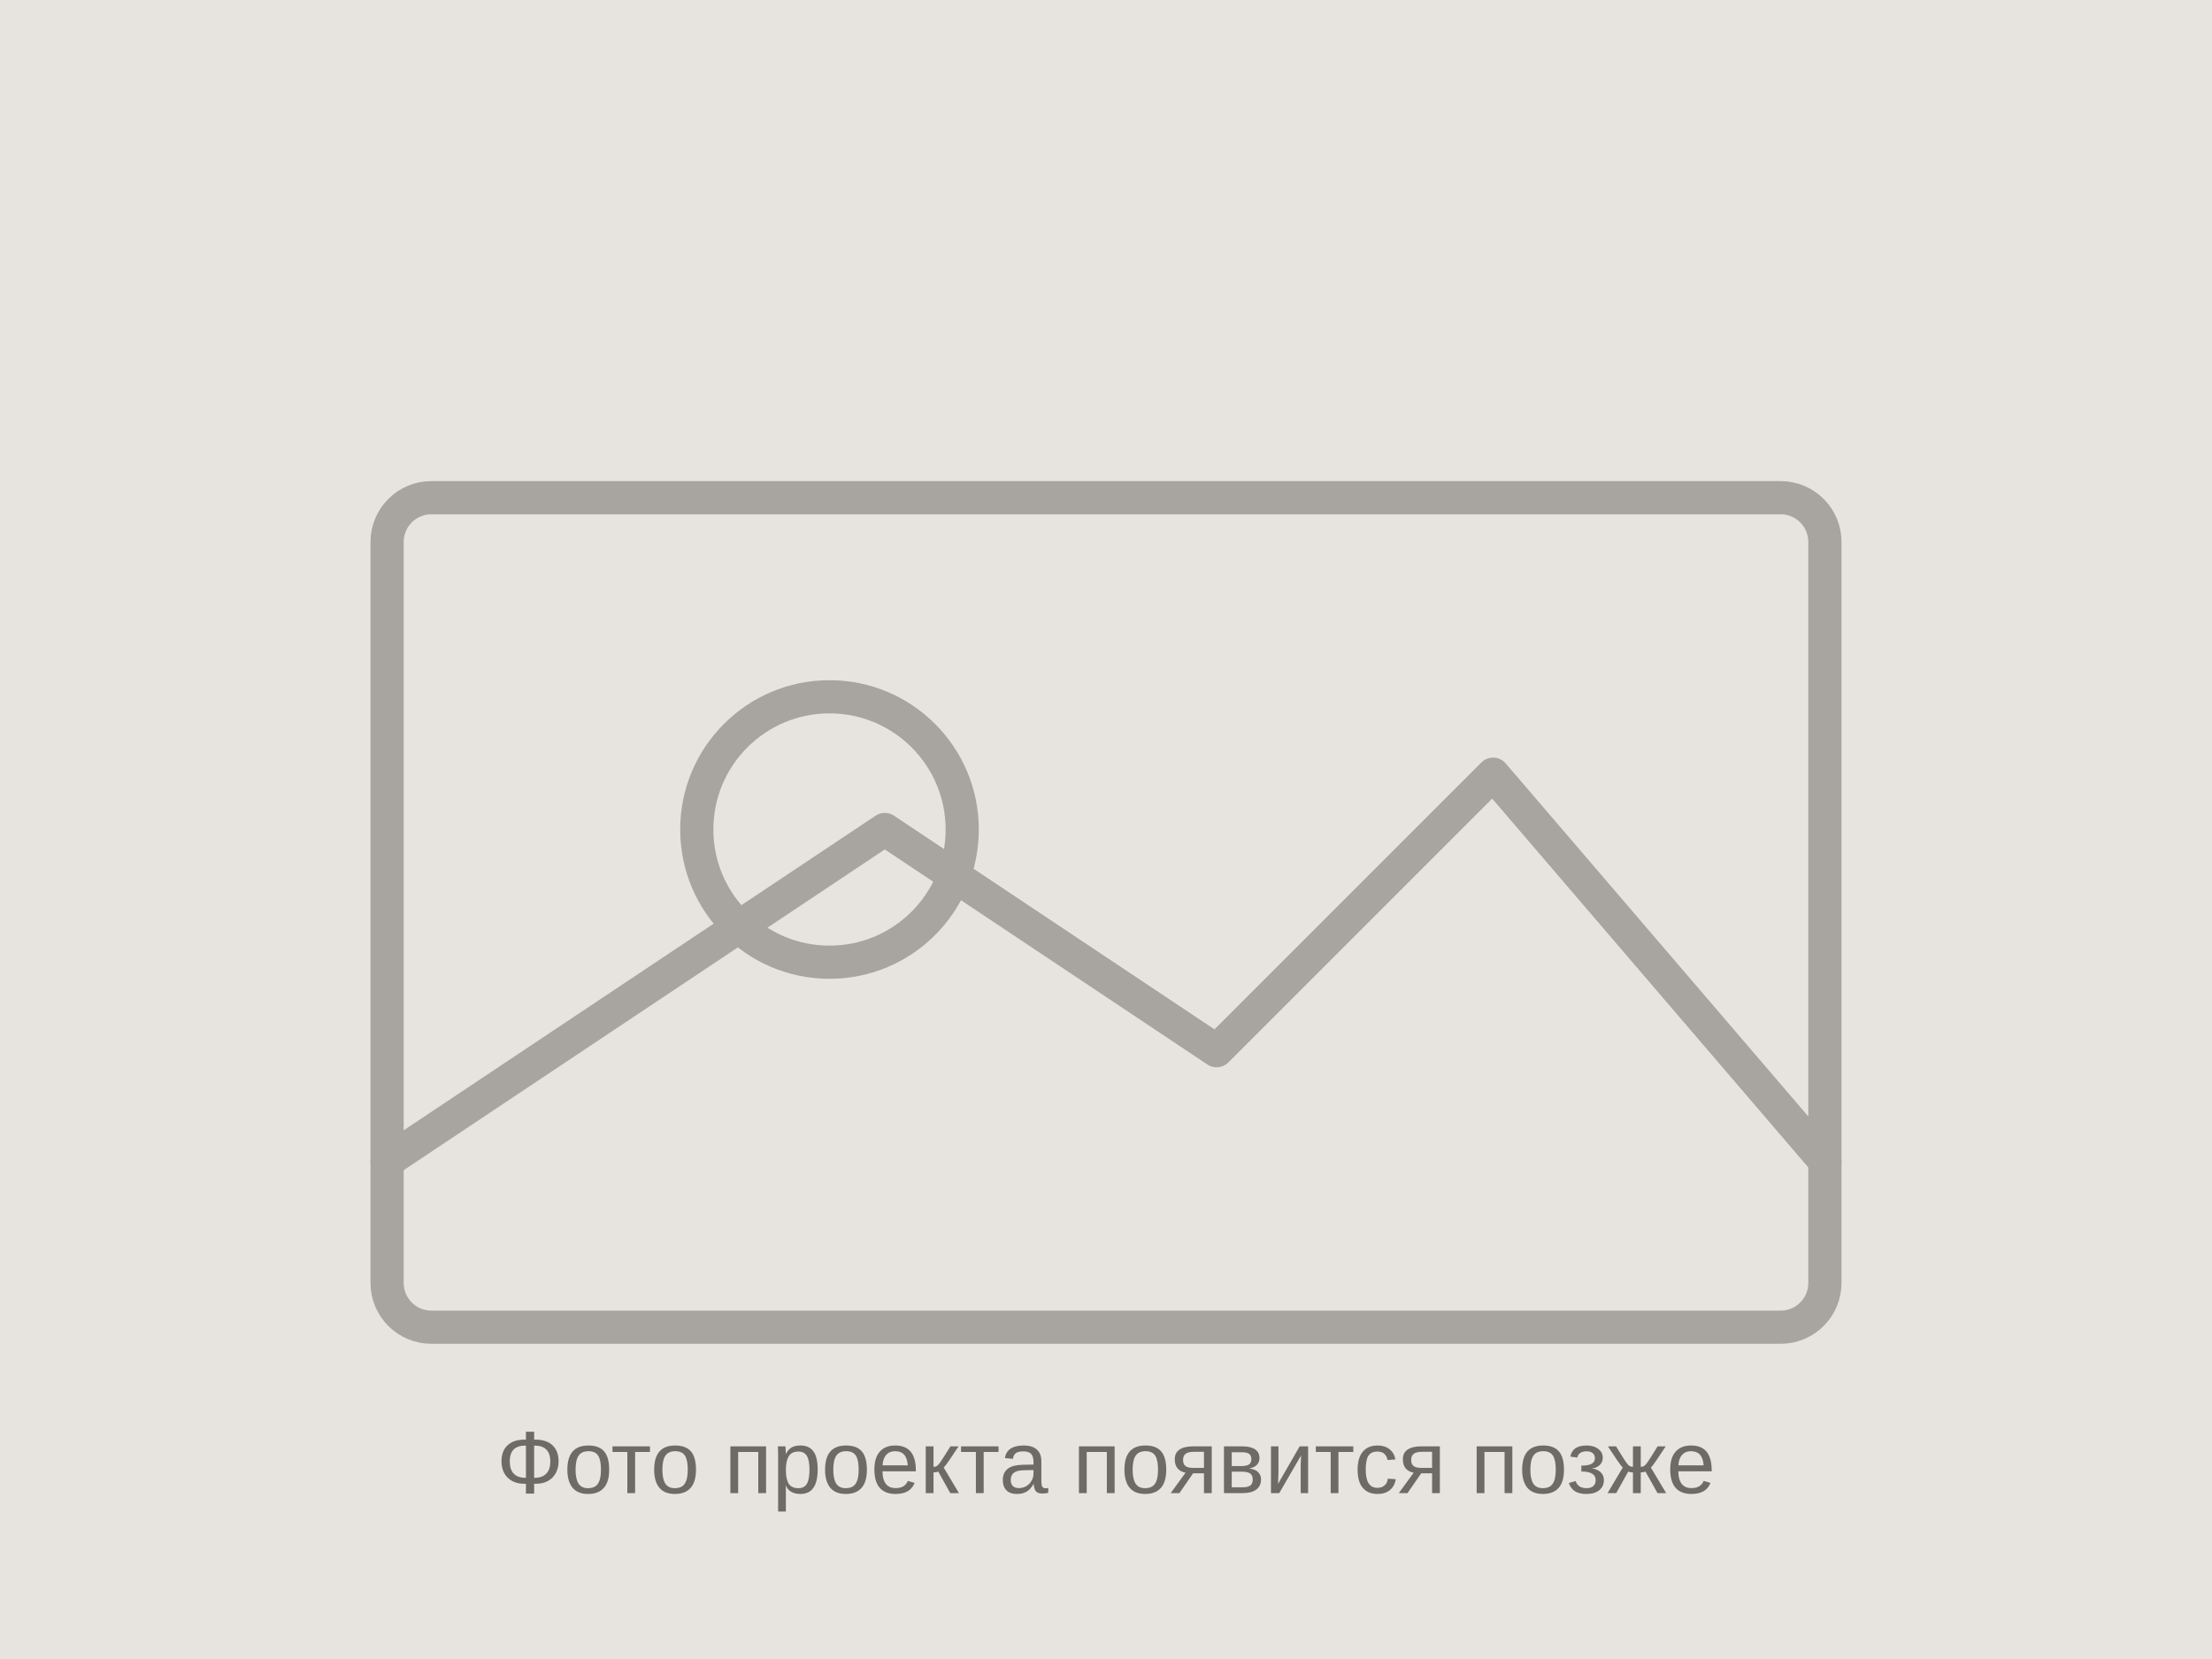
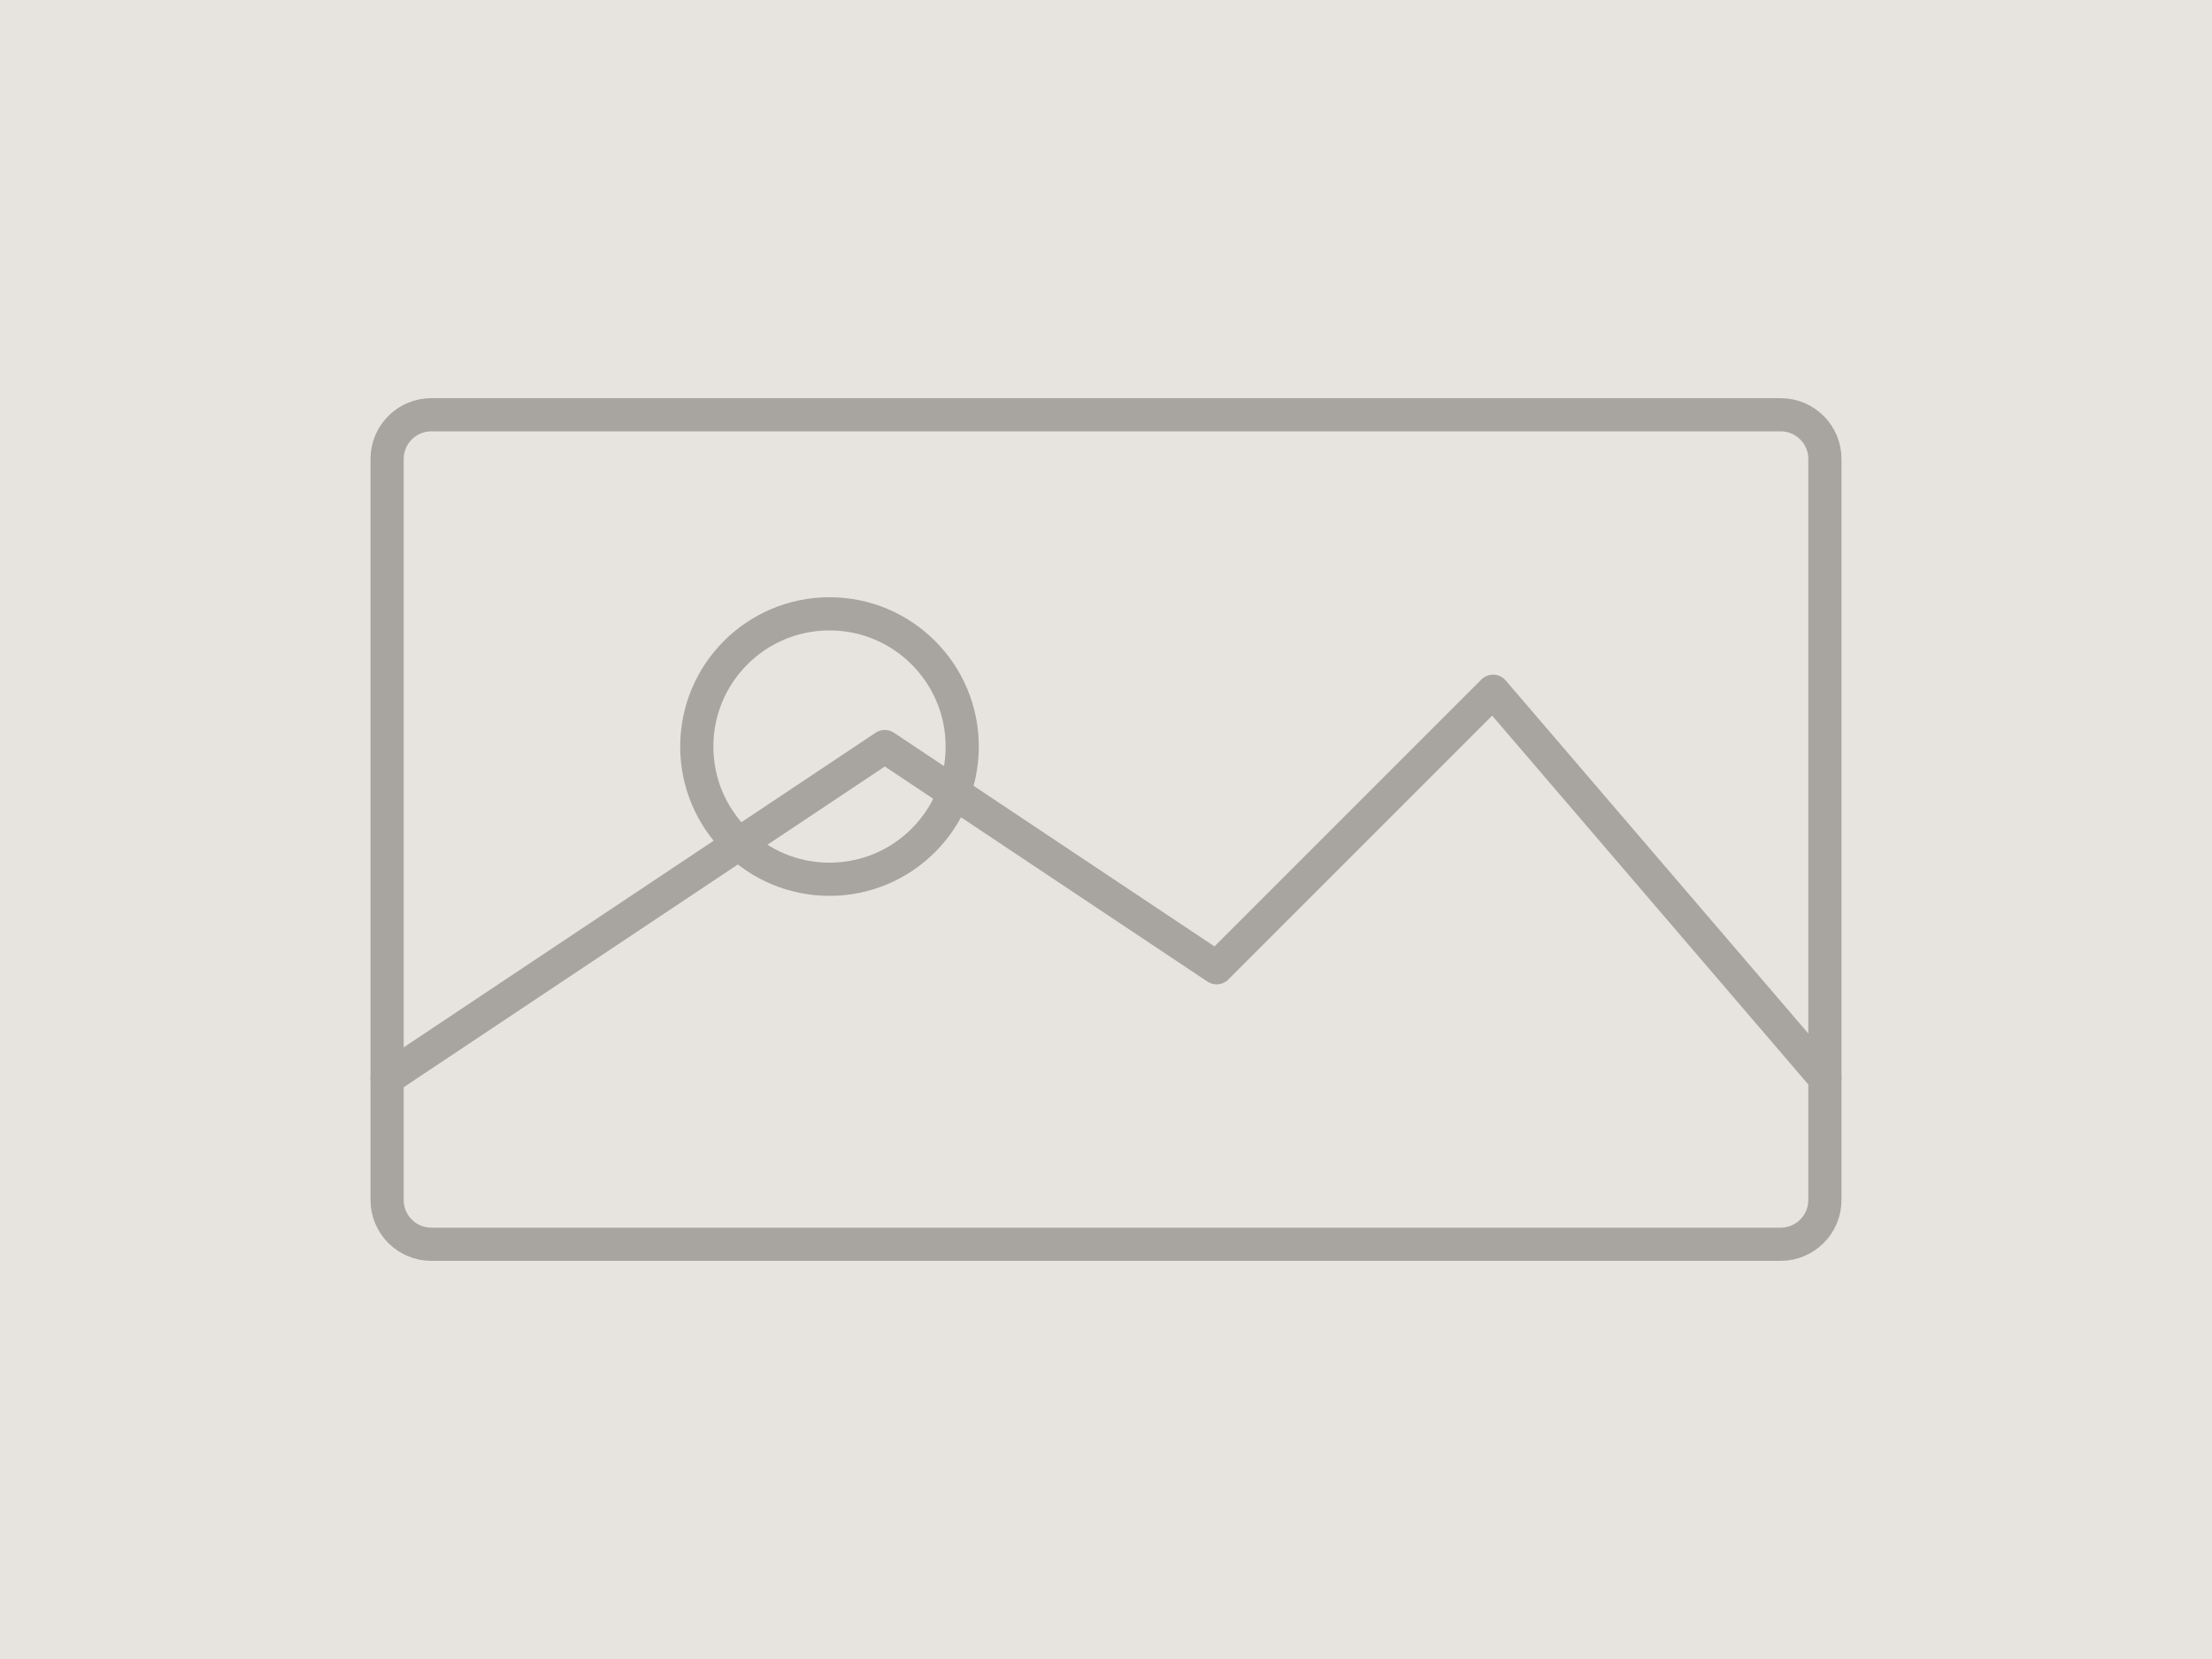
<svg xmlns="http://www.w3.org/2000/svg" viewBox="0 0 400 300">
  <rect width="400" height="300" fill="#e7e4e0" />
  <g fill="none" stroke="#a8a49f" stroke-width="6" stroke-linecap="round" stroke-linejoin="round">
-     <rect x="70" y="90" width="260" height="150" rx="8" />
-     <circle cx="150" cy="150" r="24" />
-     <path d="M70 210 L160 150 L220 190 L270 140 L330 210" />
+     <rect x="70" y="75" width="260" height="150" rx="8" />
+     <circle cx="150" cy="135" r="24" />
+     <path d="M70 195 L160 135 L220 175 L270 125 L330 195" />
  </g>
-   <text x="200" y="270" font-family="Arial, sans-serif" font-size="16" fill="#6e6a65" text-anchor="middle">
-     Фото проекта появится позже
-   </text>
</svg>
